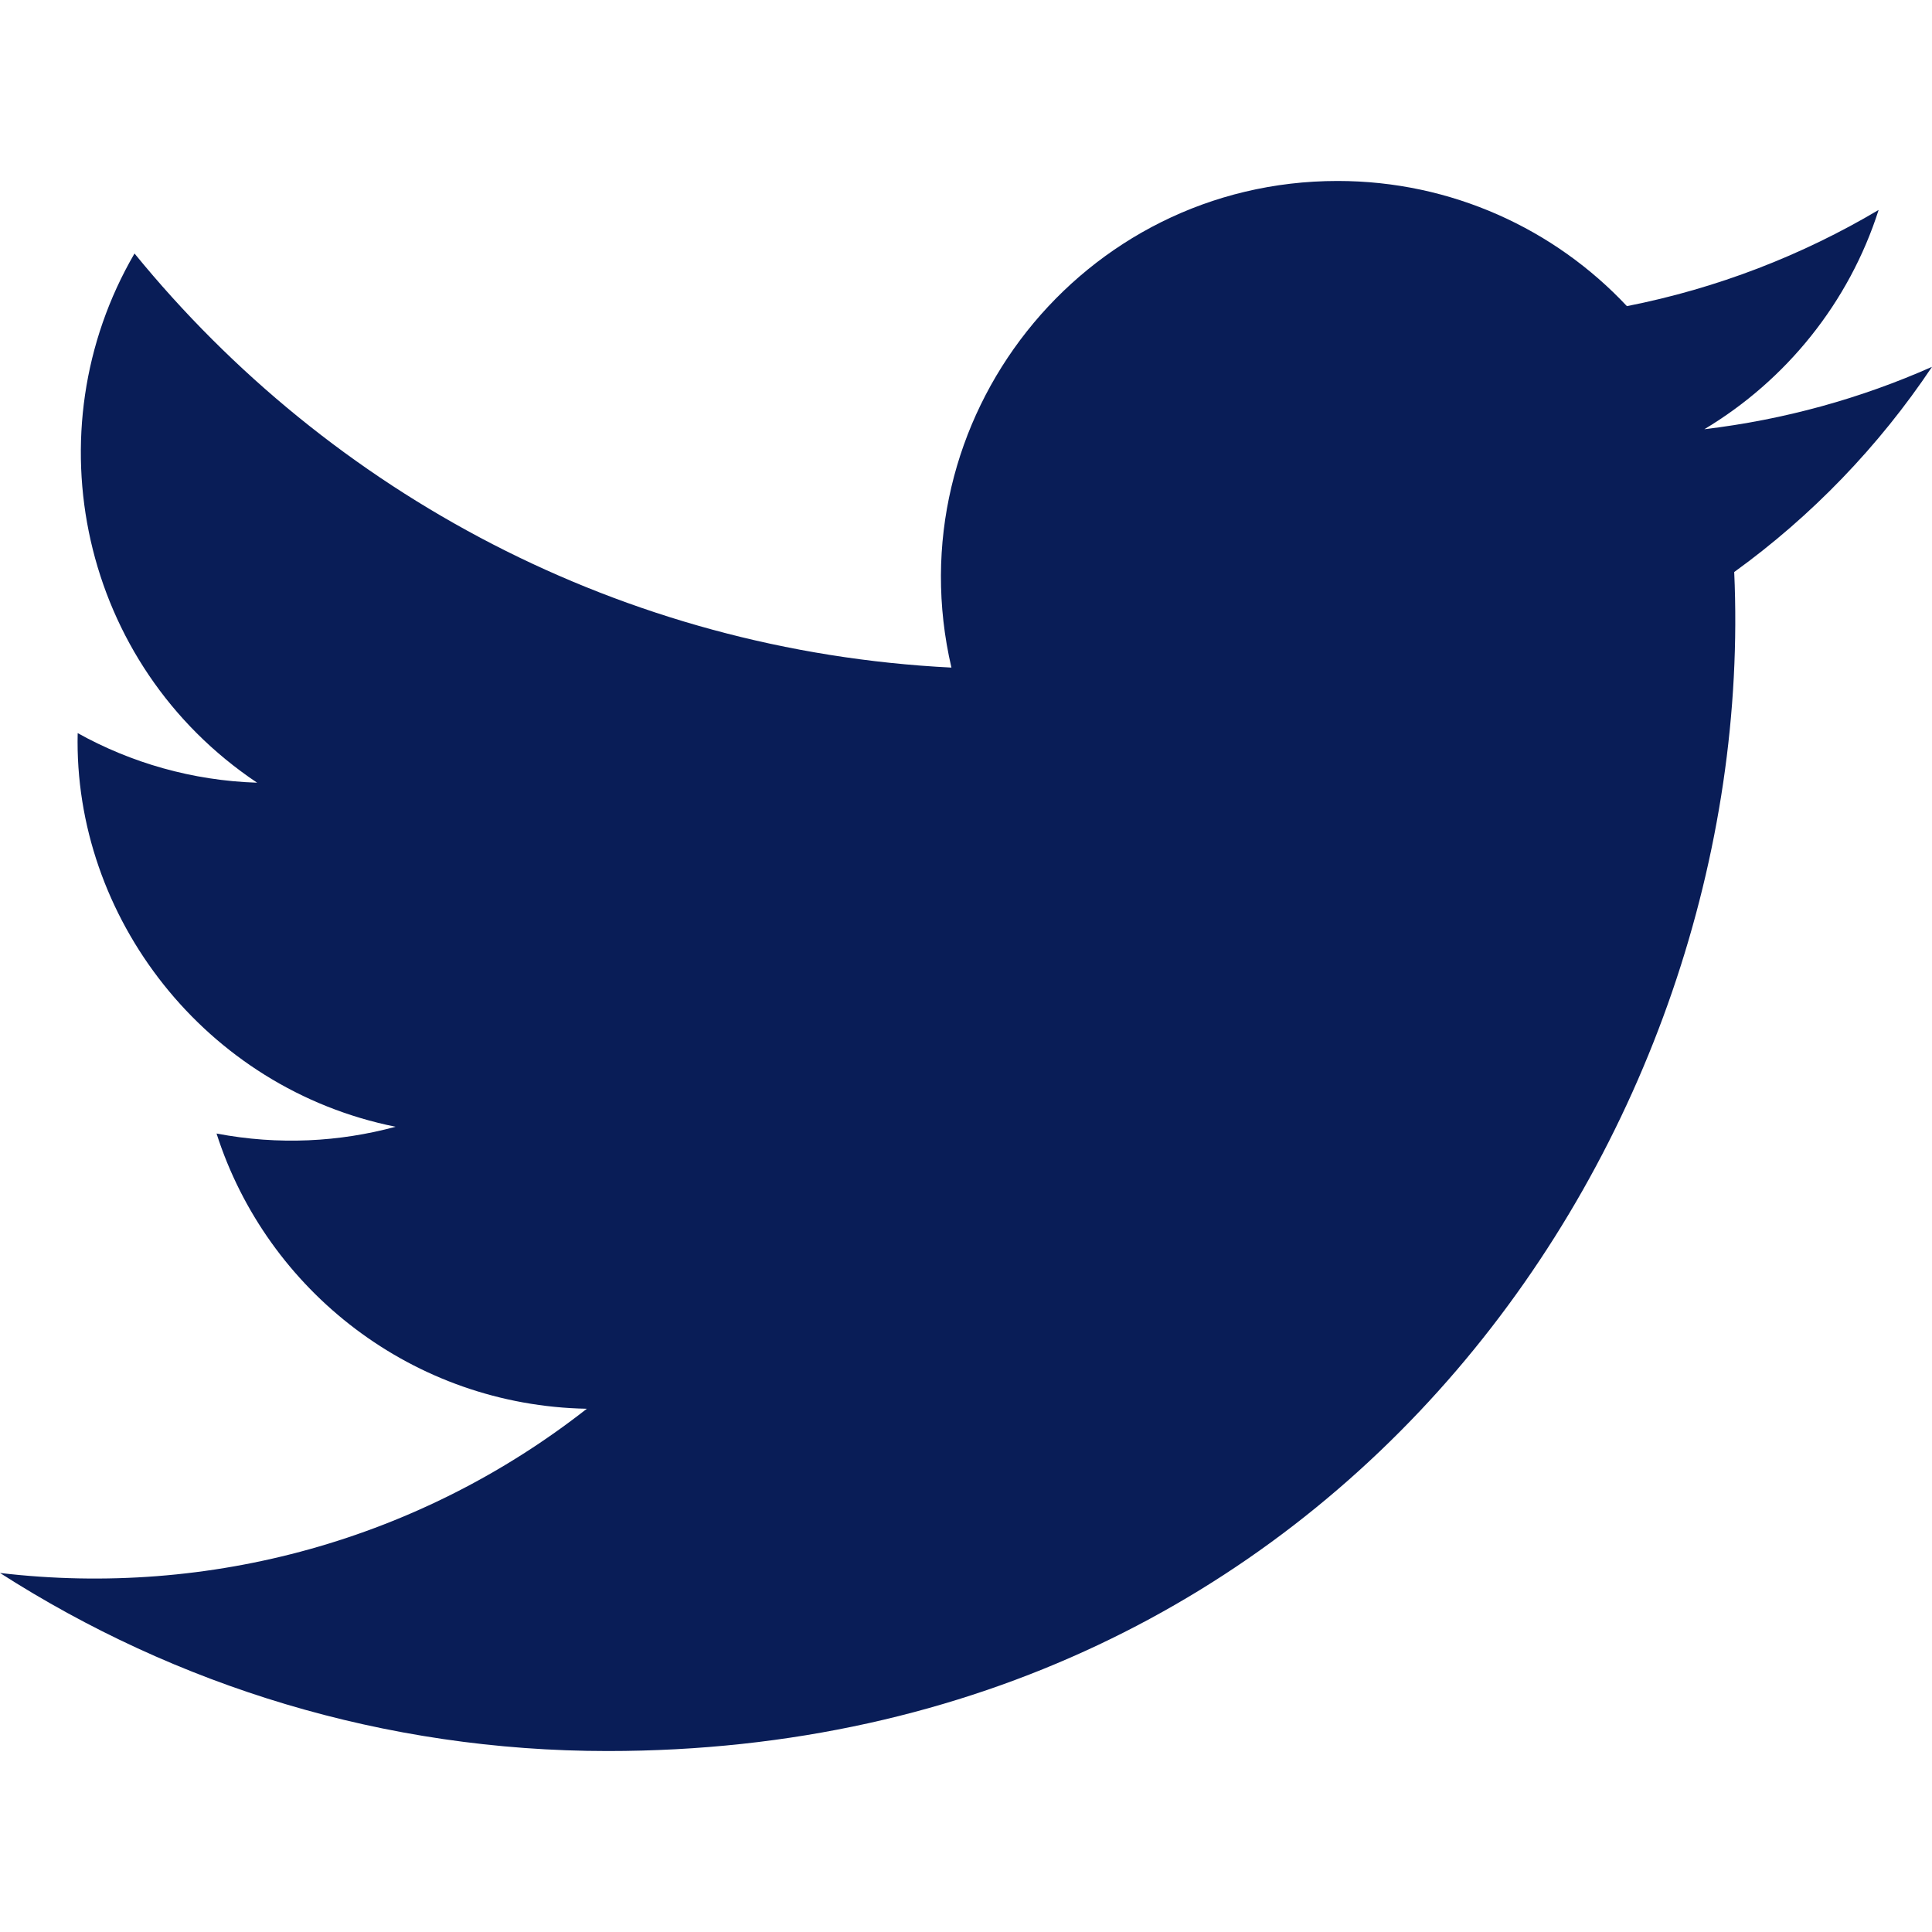
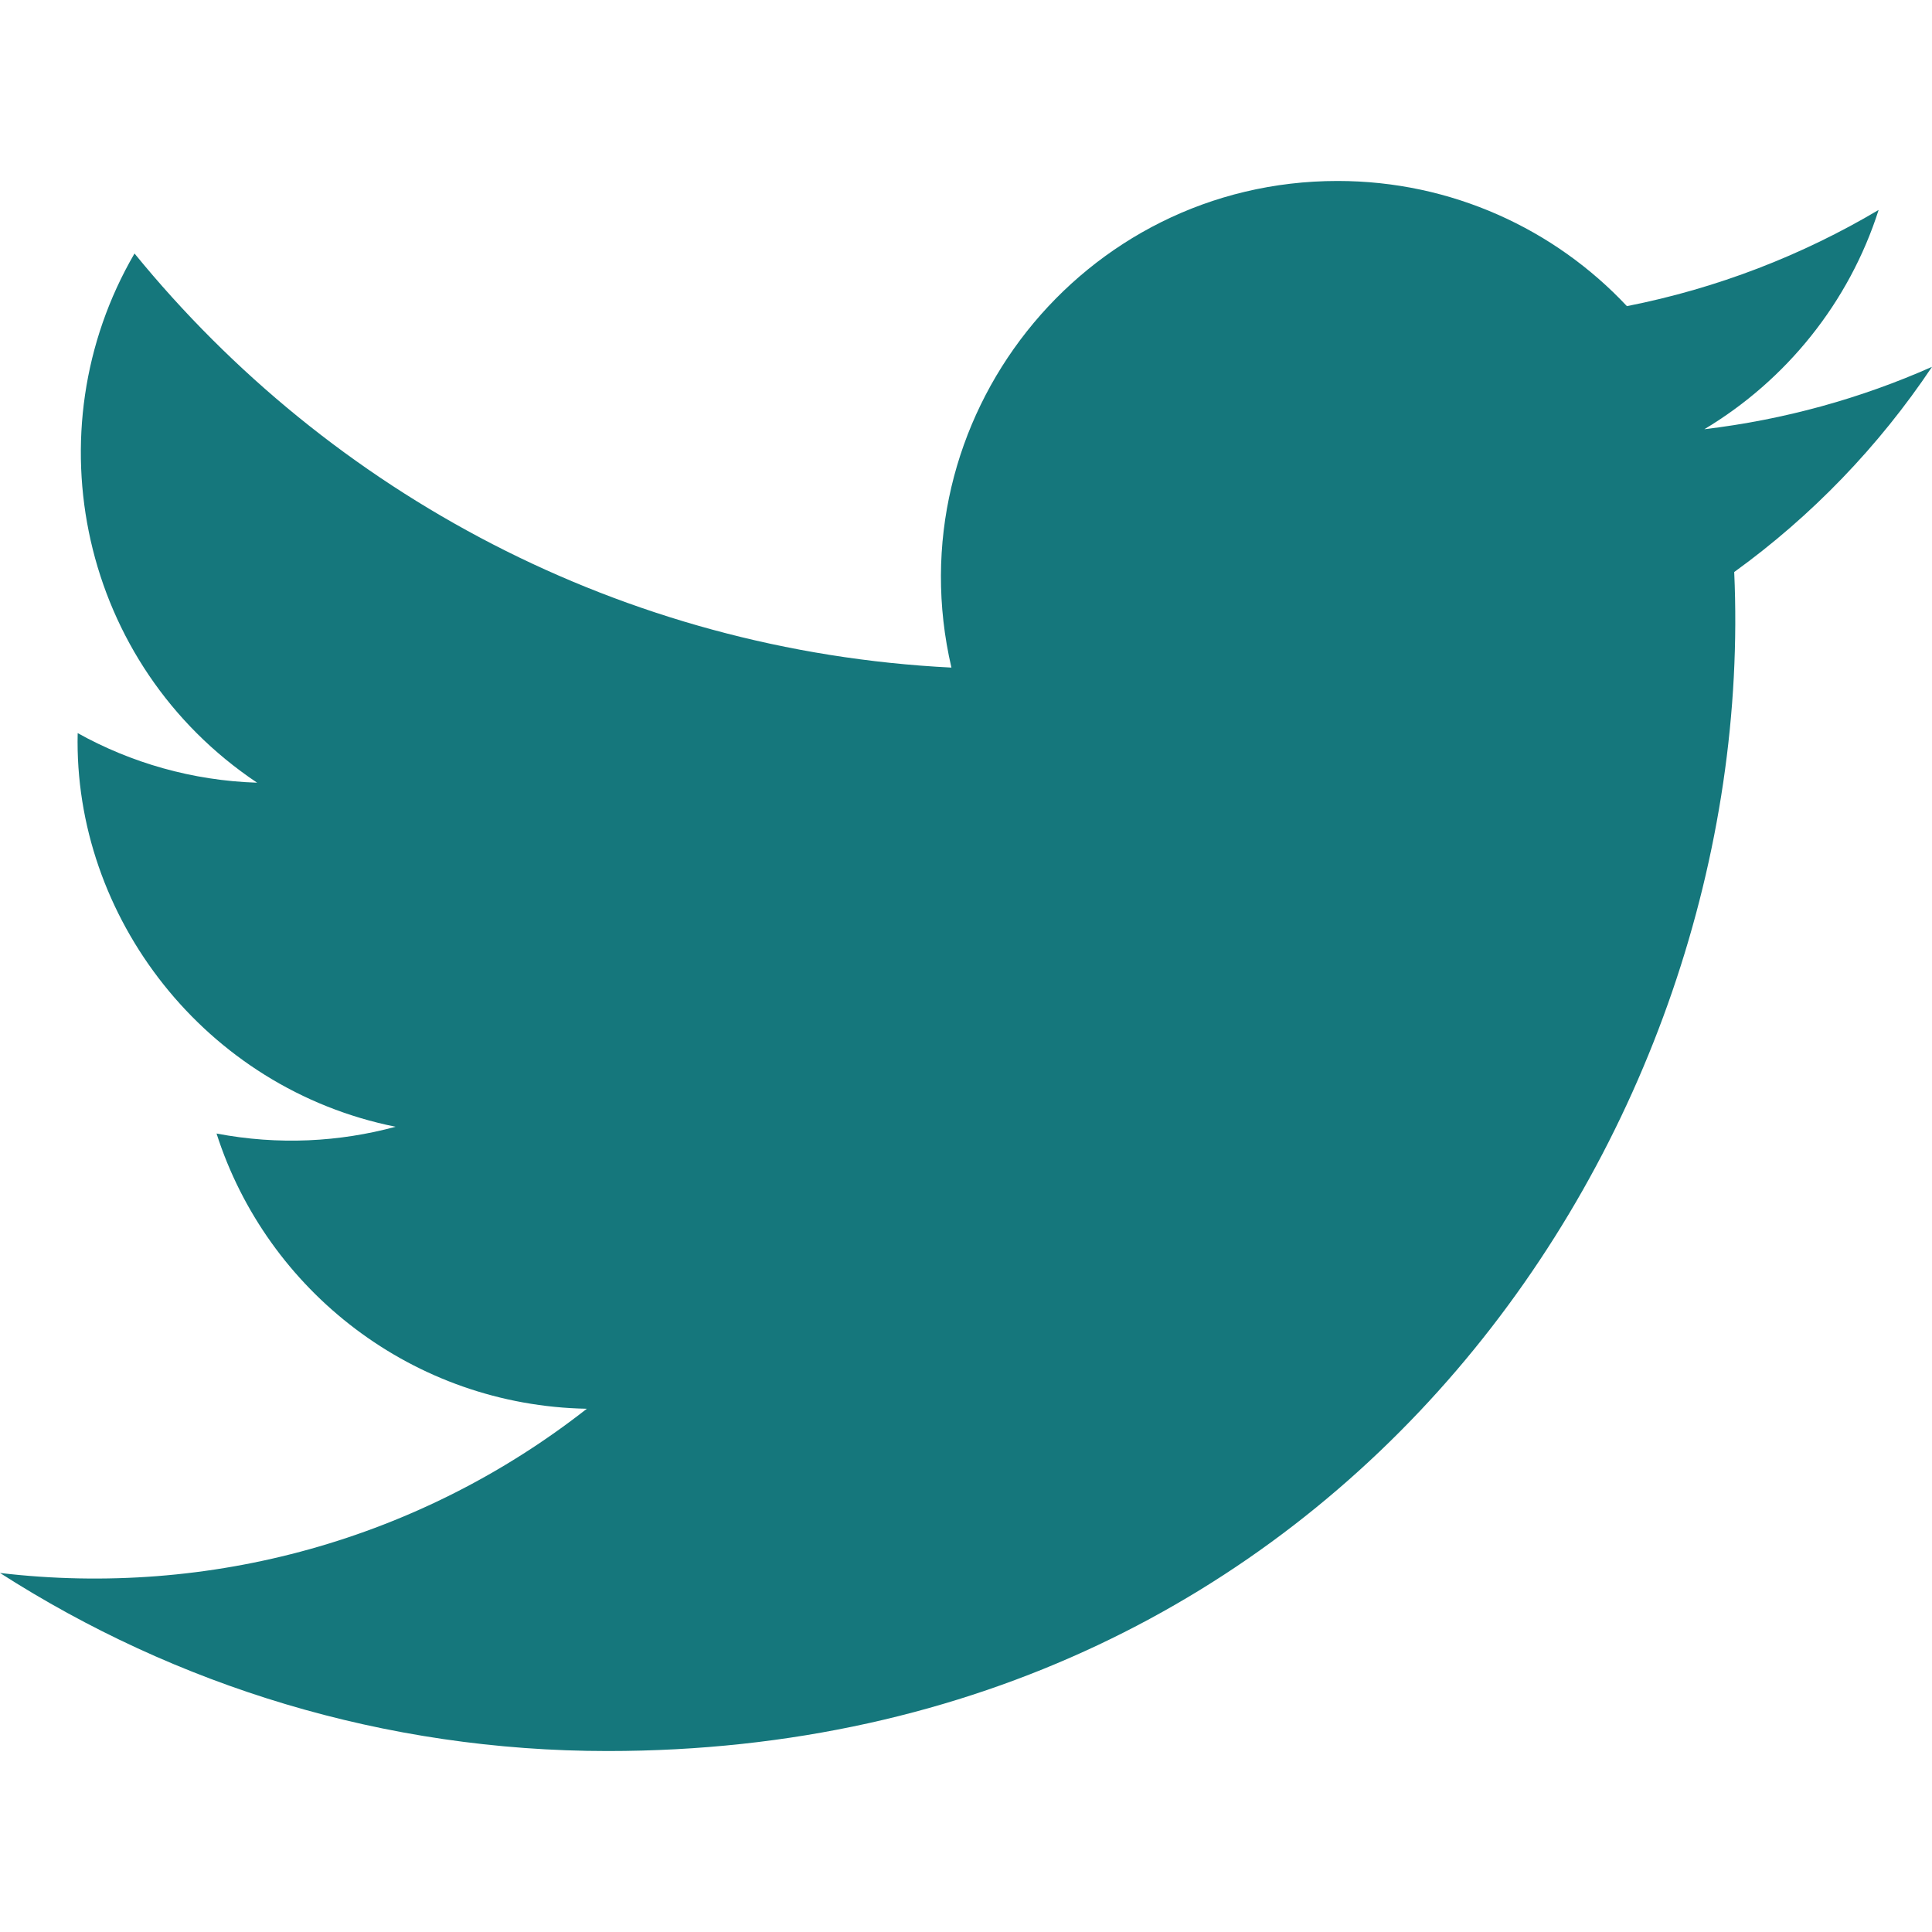
- <svg xmlns="http://www.w3.org/2000/svg" fill="#091d57" width="24" height="24" viewBox="0 0 24 24">
+ <svg xmlns="http://www.w3.org/2000/svg" fill="#15777c" width="24" height="24" viewBox="0 0 24 24">
  <path d="M24 4.557c-.883.392-1.832.656-2.828.775 1.017-.609 1.798-1.574 2.165-2.724-.951.564-2.005.974-3.127 1.195-.897-.957-2.178-1.555-3.594-1.555-3.179 0-5.515 2.966-4.797 6.045-4.091-.205-7.719-2.165-10.148-5.144-1.29 2.213-.669 5.108 1.523 6.574-.806-.026-1.566-.247-2.229-.616-.054 2.281 1.581 4.415 3.949 4.89-.693.188-1.452.232-2.224.084.626 1.956 2.444 3.379 4.6 3.419-2.07 1.623-4.678 2.348-7.29 2.04 2.179 1.397 4.768 2.212 7.548 2.212 9.142 0 14.307-7.721 13.995-14.646.962-.695 1.797-1.562 2.457-2.549z" />
</svg>
